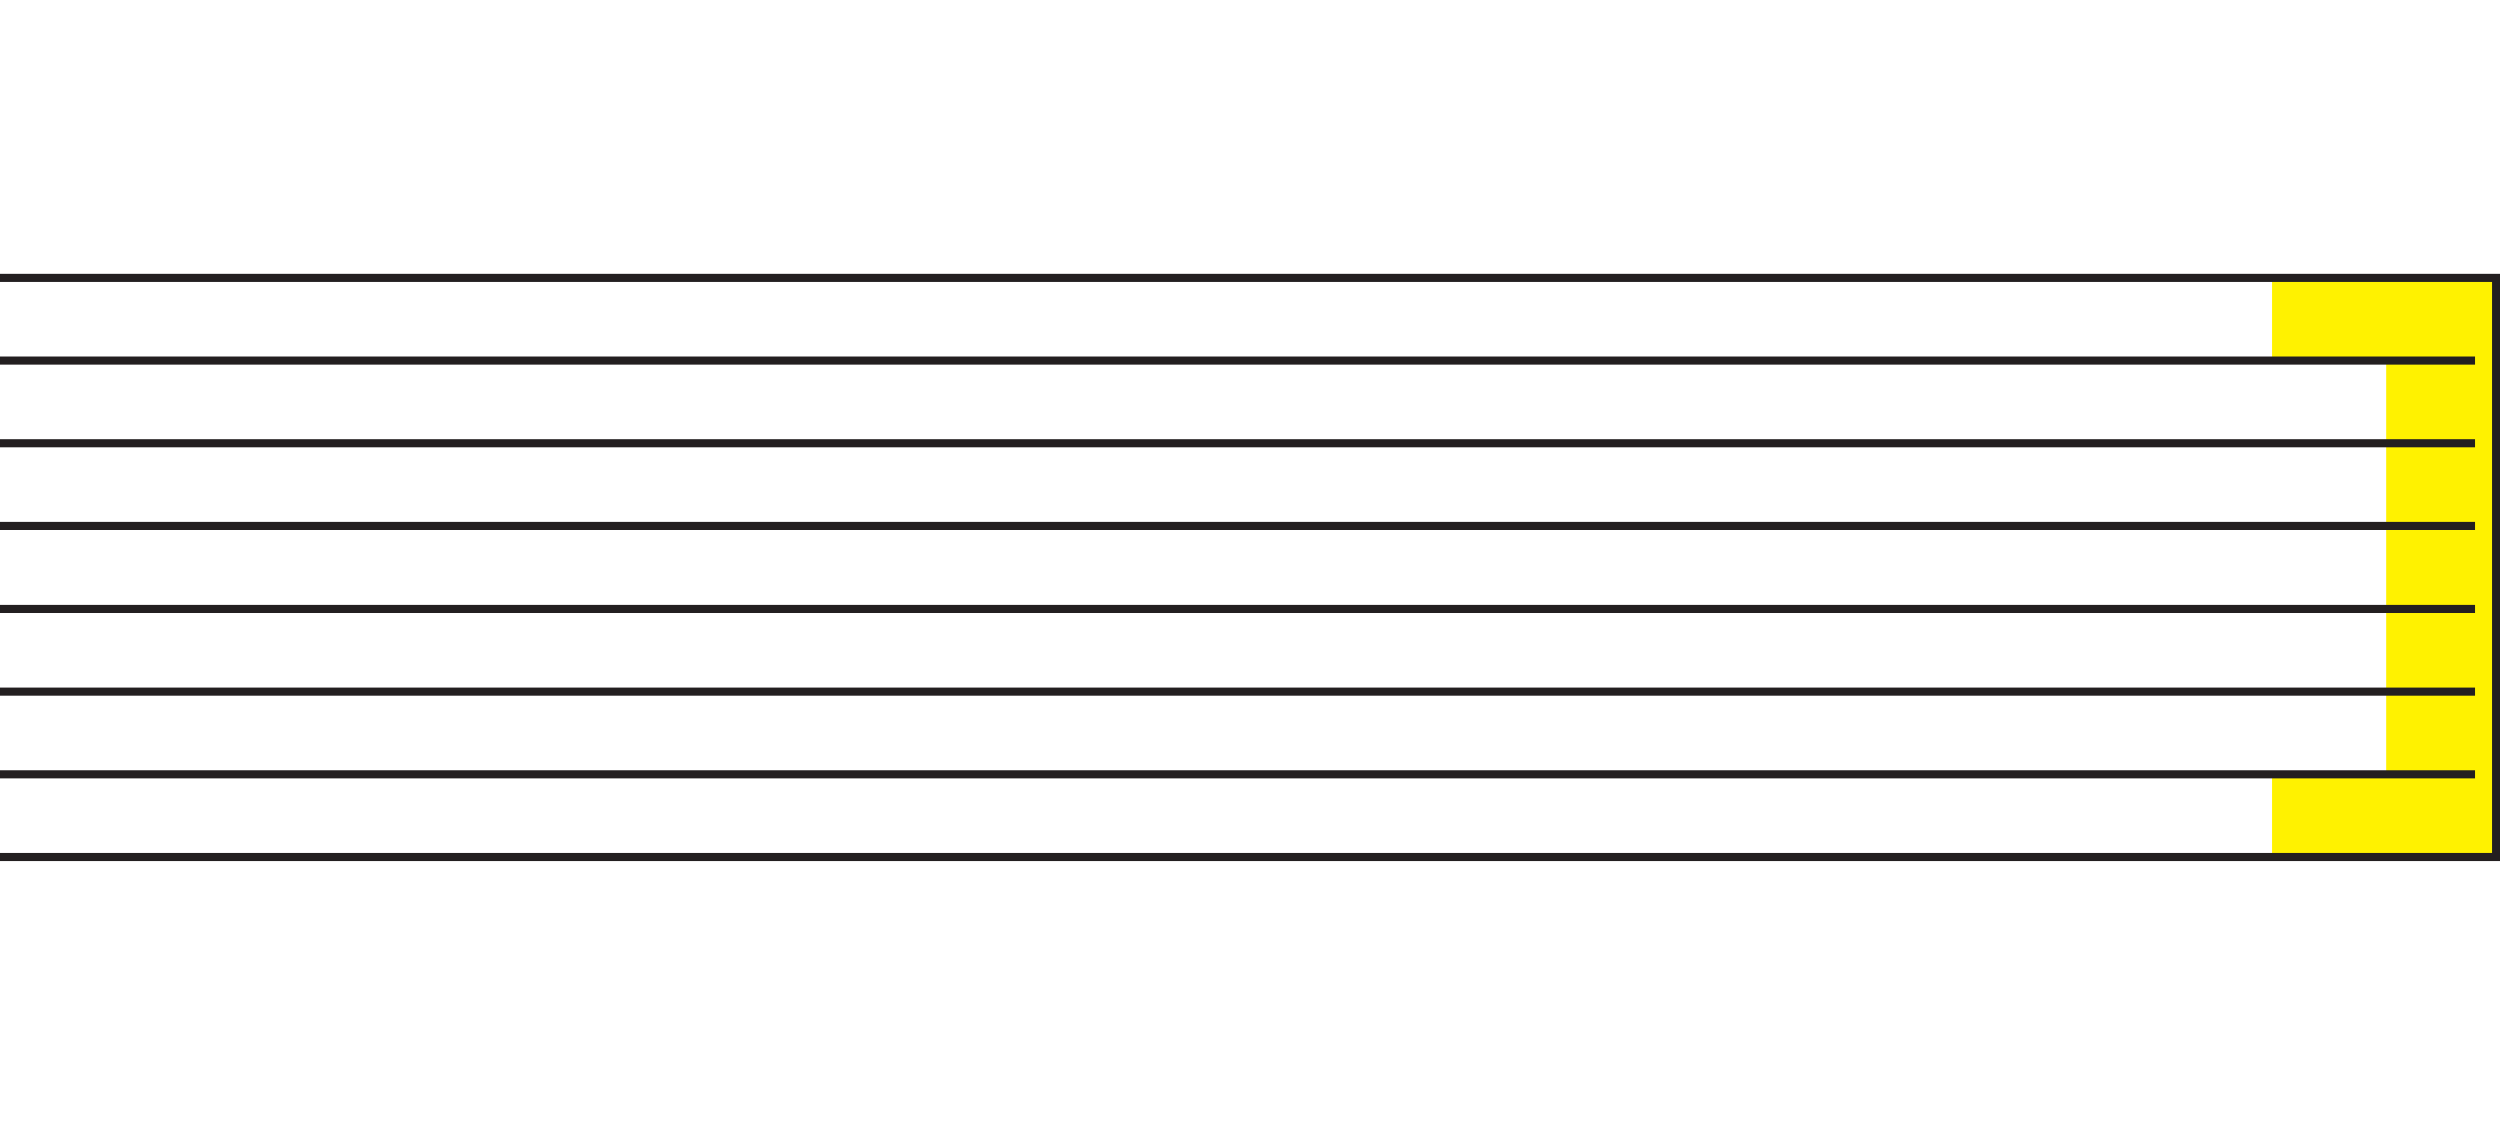
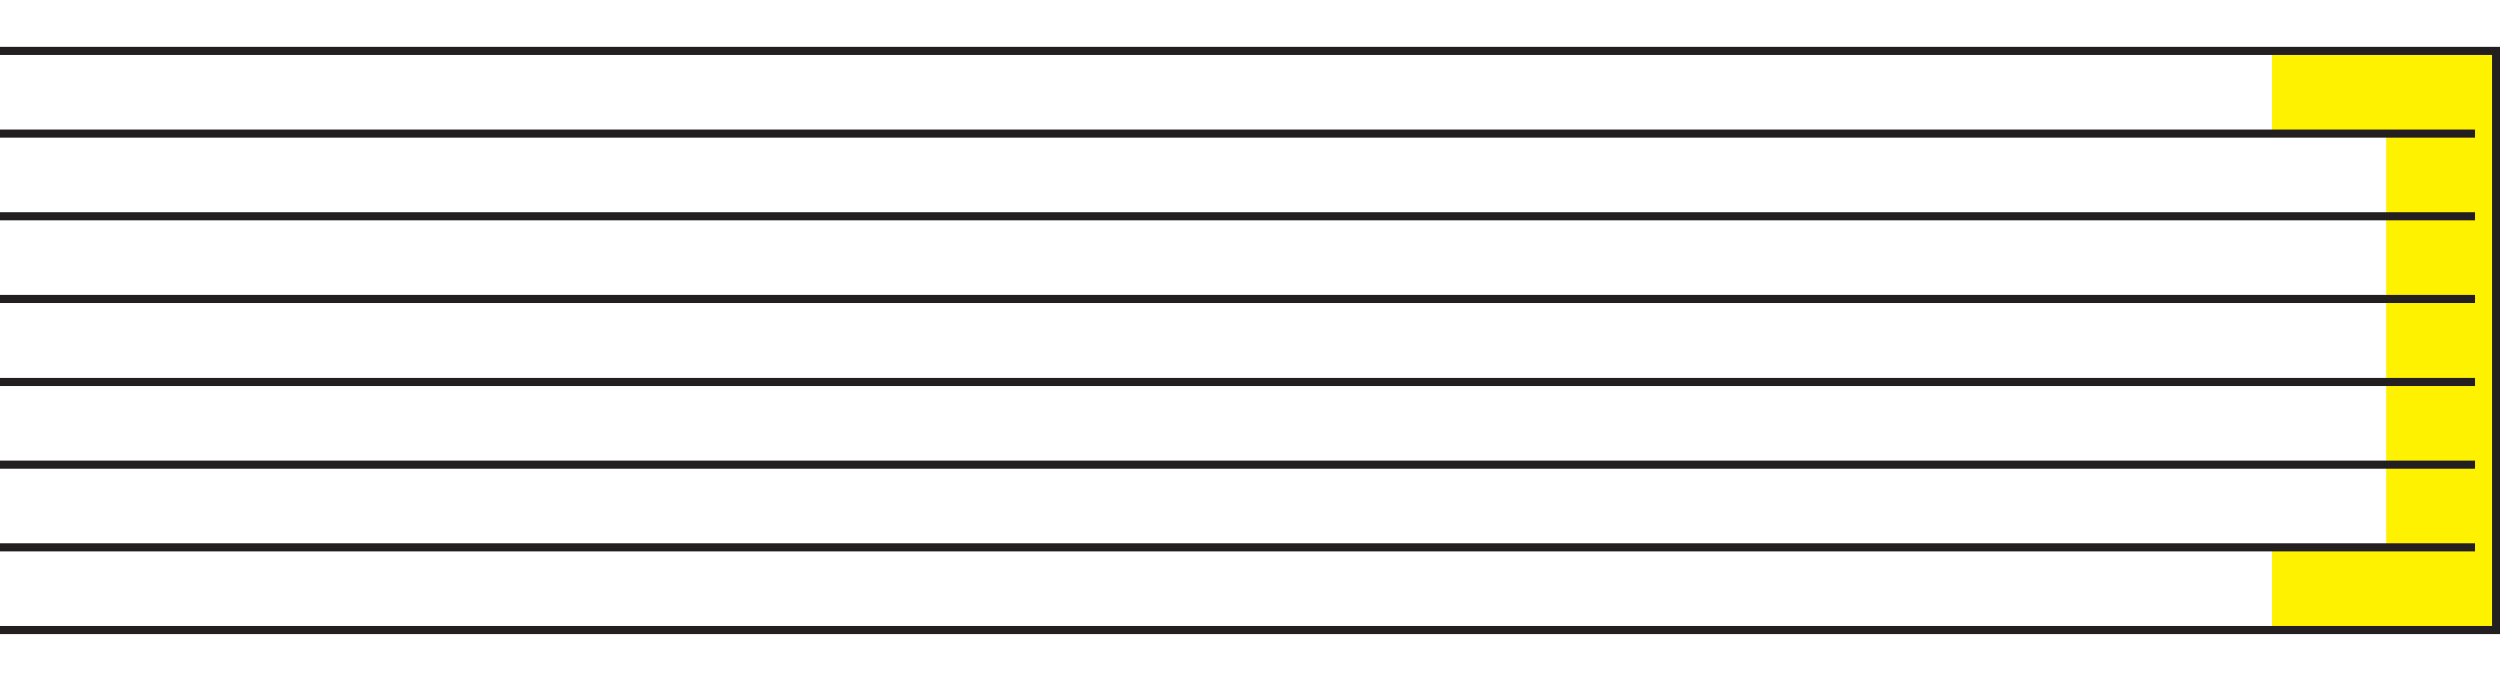
- <svg xmlns="http://www.w3.org/2000/svg" id="_иллюстрации" data-name="иллюстрации" viewBox="0 0 77.1 35">
+ <svg xmlns="http://www.w3.org/2000/svg" id="_иллюстрации" data-name="иллюстрации" viewBox="0 0 77.1 21">
  <defs>
    <style>
      .cls-1, .cls-2 {
        fill: none;
      }

      .cls-2 {
        stroke: #231f20;
        stroke-width: .25px;
      }

      .cls-3 {
        fill: #fff200;
      }
    </style>
  </defs>
-   <rect class="cls-3" x="70.07" y="8.53" width="7.03" height="2.59" />
-   <rect class="cls-3" x="70.07" y="23.88" width="7.03" height="2.59" />
-   <rect class="cls-3" x="73.59" y="8.53" width="3.51" height="17.92" />
-   <polyline class="cls-2" points="0 26.43 76.98 26.43 76.98 8.57 0 8.57" />
-   <line class="cls-2" x1="0" y1="23.88" x2="76.33" y2="23.88" />
-   <line class="cls-2" x1="0" y1="21.33" x2="76.33" y2="21.33" />
-   <line class="cls-2" x1="0" y1="18.78" x2="76.33" y2="18.78" />
-   <line class="cls-2" x1="0" y1="16.22" x2="76.33" y2="16.22" />
-   <line class="cls-2" x1="0" y1="13.67" x2="76.33" y2="13.67" />
-   <rect class="cls-1" x="0" y="8.45" width="77.1" height="18.11" />
-   <line class="cls-2" x1="0" y1="11.12" x2="76.33" y2="11.12" />
+   <rect class="cls-3" x="70.07" y="1.53" width="7.03" height="2.59" />
+   <rect class="cls-3" x="70.07" y="16.88" width="7.03" height="2.59" />
+   <rect class="cls-3" x="73.59" y="1.53" width="3.51" height="17.92" />
+   <polyline class="cls-2" points="0 19.43 76.98 19.43 76.98 1.57 0 1.57" />
+   <line class="cls-2" x1="0" y1="16.88" x2="76.33" y2="16.88" />
+   <line class="cls-2" x1="0" y1="14.33" x2="76.33" y2="14.33" />
+   <line class="cls-2" x1="0" y1="11.78" x2="76.33" y2="11.78" />
+   <line class="cls-2" x1="0" y1="9.22" x2="76.33" y2="9.22" />
+   <line class="cls-2" x1="0" y1="6.67" x2="76.33" y2="6.67" />
+   <rect class="cls-1" x="0" y="1.45" width="77.1" height="18.11" />
+   <line class="cls-2" x1="0" y1="4.12" x2="76.33" y2="4.12" />
</svg>
